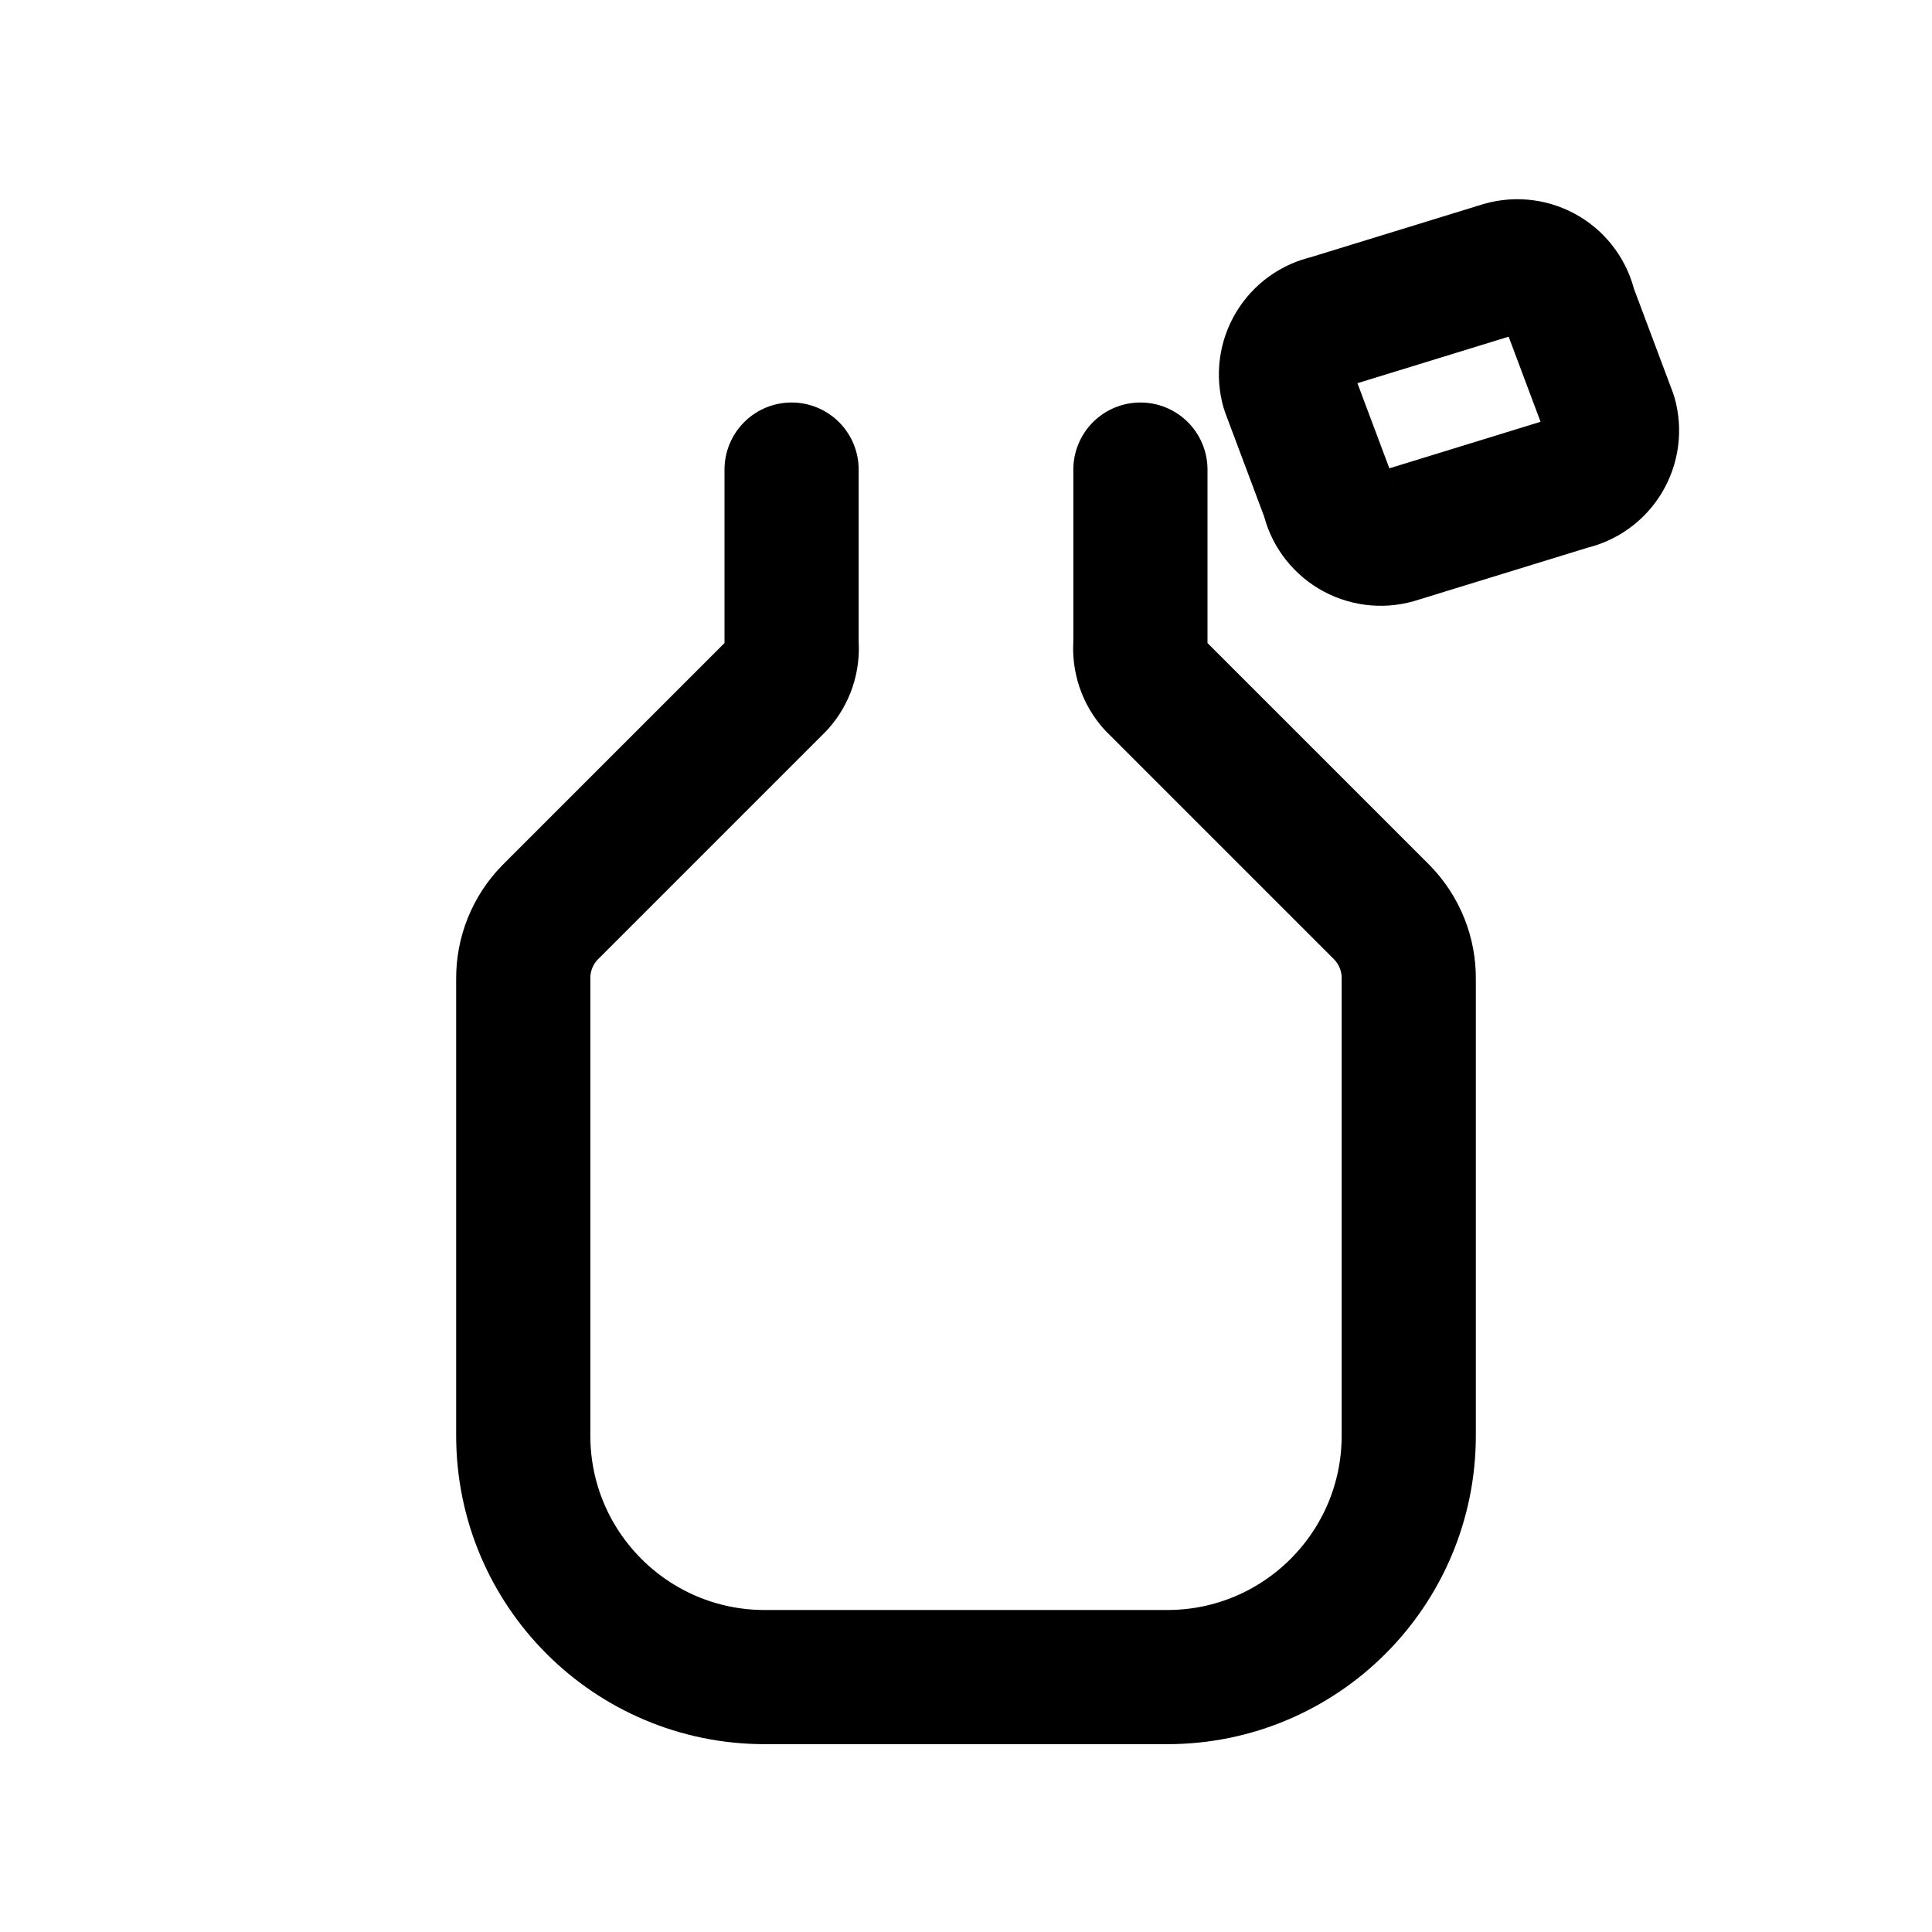
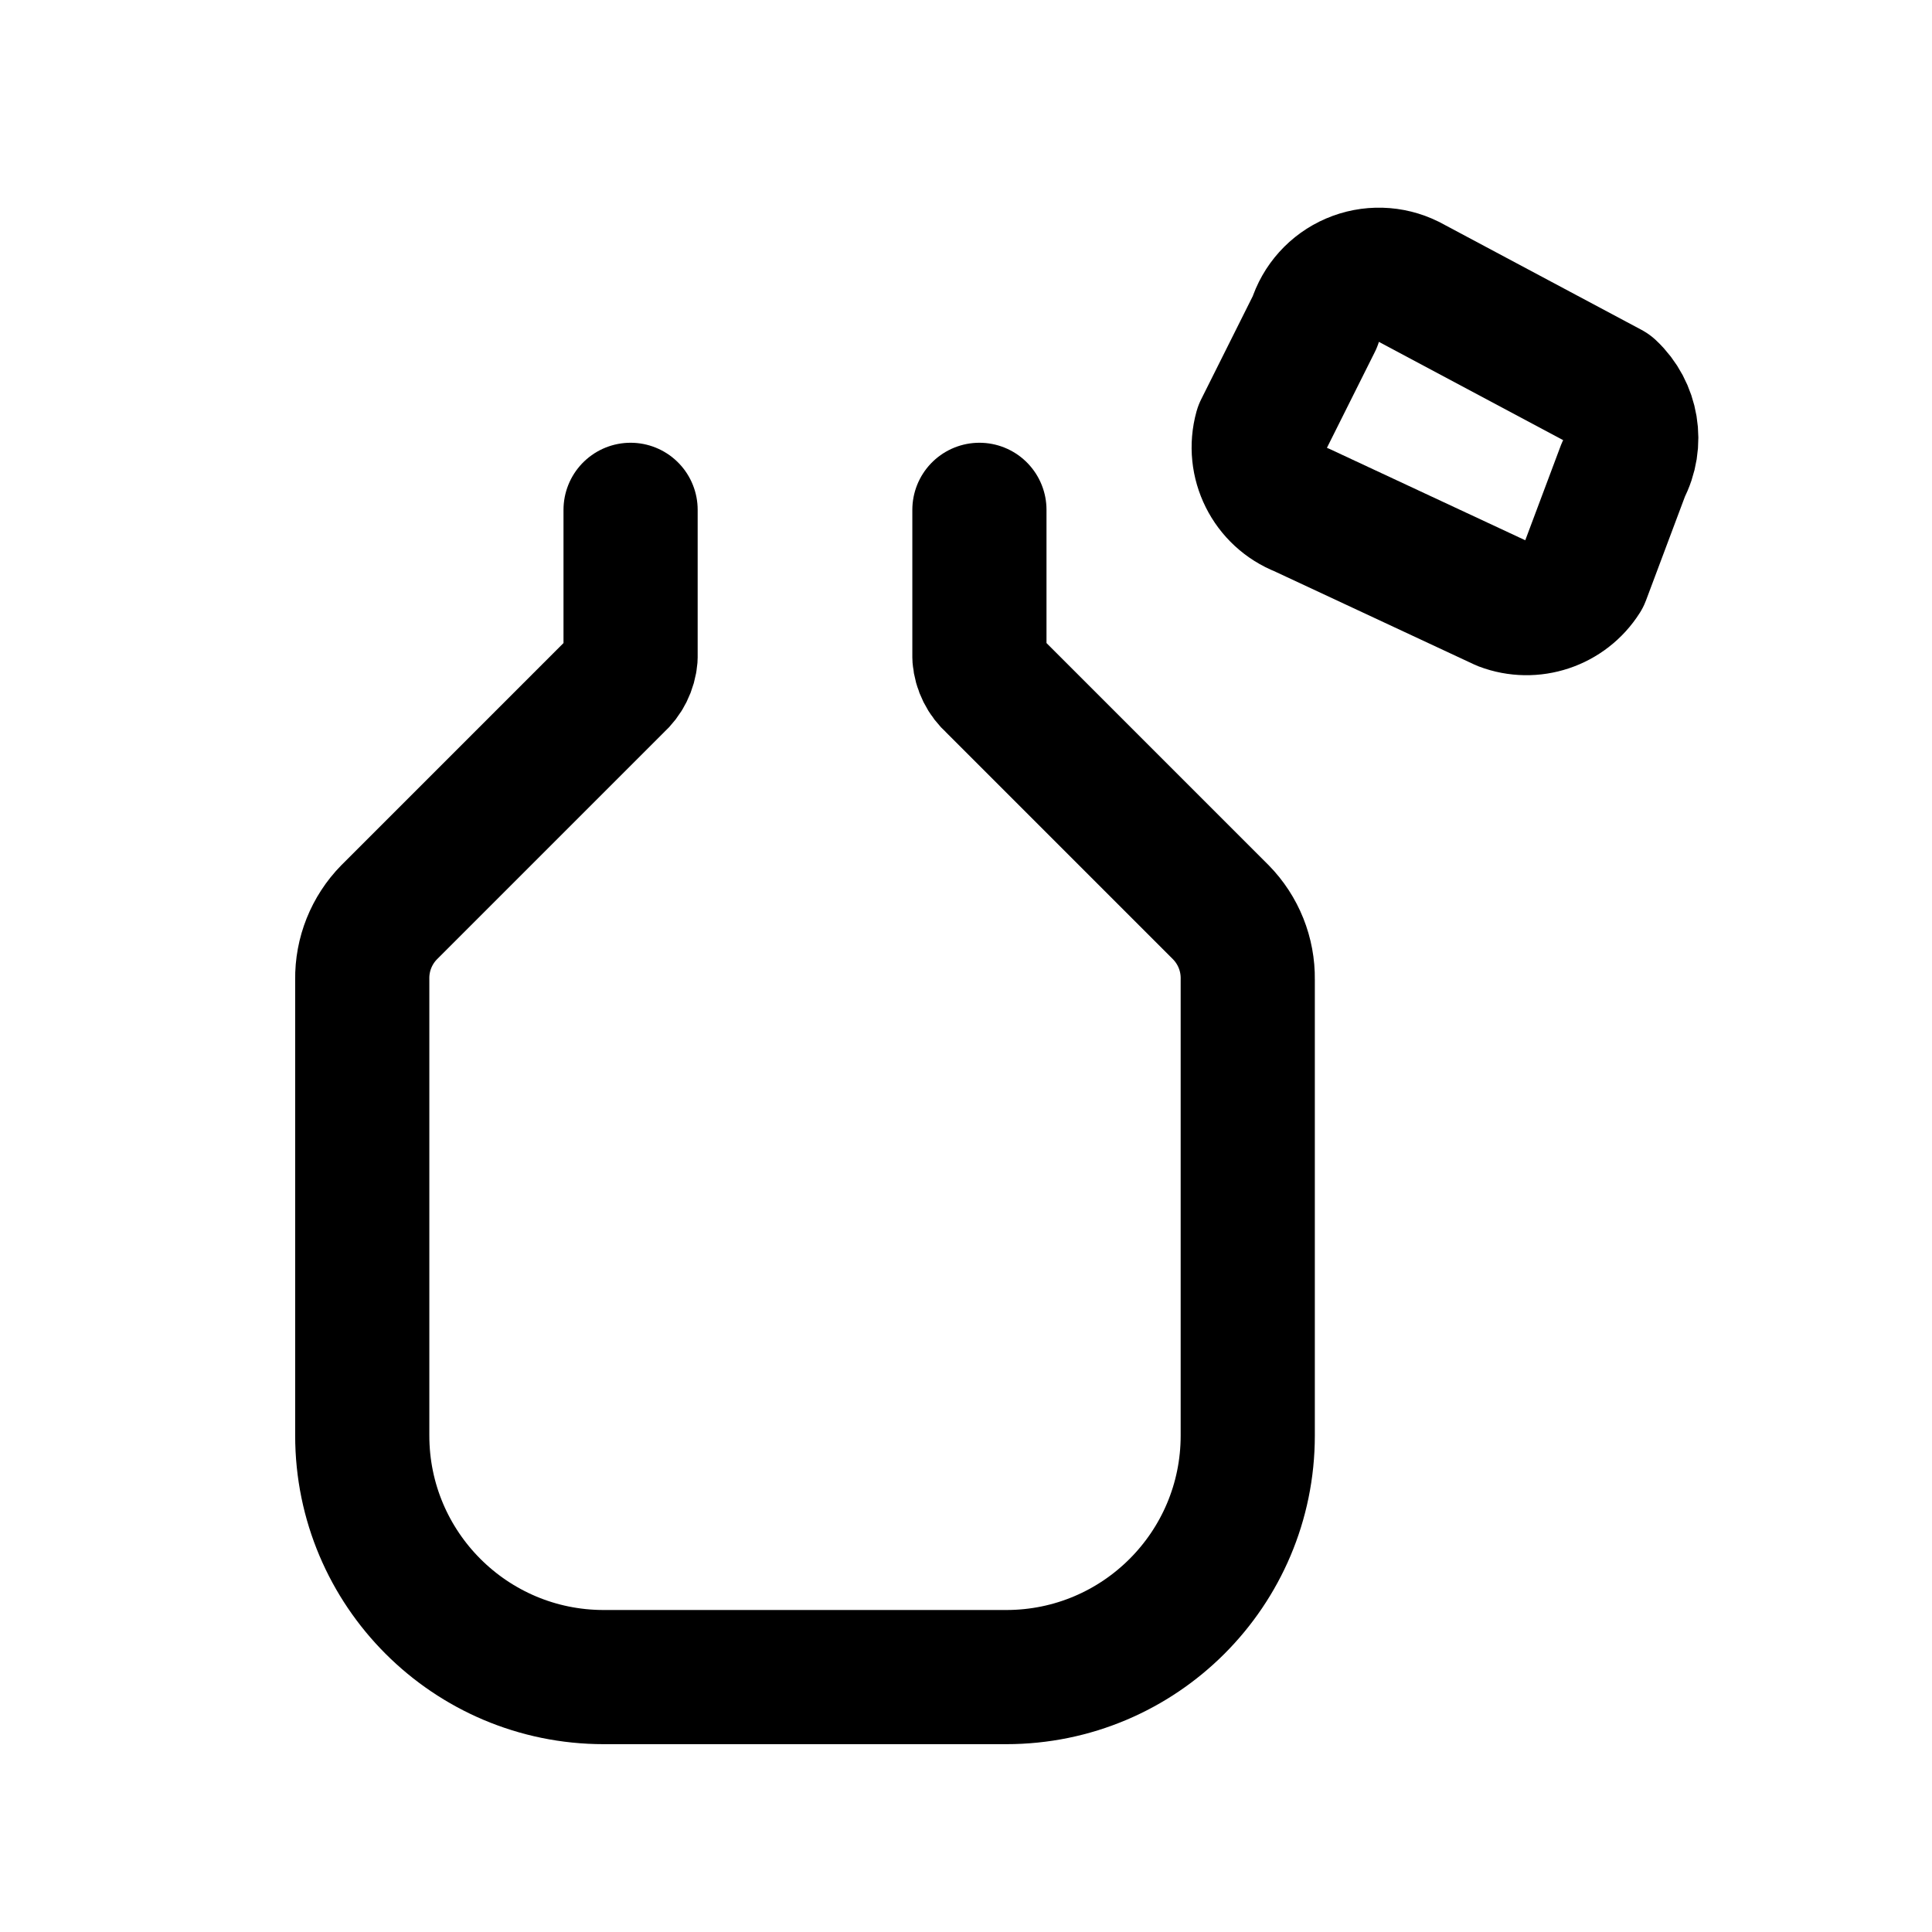
<svg xmlns="http://www.w3.org/2000/svg" viewBox="0 0 18 18" fill="none" stroke="currentColor" stroke-width="1.25" stroke-linecap="round" stroke-linejoin="round">
-   <path d="M 10.625 4.375 L 10.625 6 A 0.5 0.5 0 0 0 10.75 6.375 L 12.875 8.5 A 0.875 0.875 0 0 1 13.125 9.125 L 13.125 13.375 A 2.25 2.25 0 0 1 10.875 15.625 L 7.125 15.625 A 2.25 2.25 0 0 1 4.875 13.375 L 4.875 9.125 A 0.875 0.875 0 0 1 5.125 8.5 L 7.25 6.375 A 0.5 0.5 0 0 0 7.375 6 L 7.375 4.375" />
-   <path d="M 12.375 3 L 14 2.5 A 0.5 0.5 0 0 1 14.625 2.875 L 15 3.875 A 0.5 0.5 0 0 1 14.625 4.5 L 13 5 A 0.5 0.5 0 0 1 12.375 4.625 L 12 3.625 A 0.5 0.5 0 0 1 12.375 3 Z" />
+   <path d="M 9.125 4.75 L 9.125 6.125 A 0.375 0.375 0 0 0 9.25 6.375 L 11.375 8.5 A 0.875 0.875 0 0 1 11.625 9.125 L 11.625 13.375 A 2.25 2.25 0 0 1 9.375 15.625 L 5.625 15.625 A 2.25 2.25 0 0 1 3.375 13.375 L 3.375 9.125 A 0.875 0.875 0 0 1 3.625 8.5 L 5.75 6.375 A 0.375 0.375 0 0 0 5.875 6.125 L 5.875 4.75" />
+   <path d="M 13.125 2.625 L 15 3.625 A 0.625 0.625 0 0 1 15.125 4.375 L 14.75 5.375 A 0.625 0.625 0 0 1 14 5.625 L 12.125 4.75 A 0.625 0.625 0 0 1 11.75 4 L 12.25 3 A 0.625 0.625 0 0 1 13.125 2.625 Z" />
</svg>
